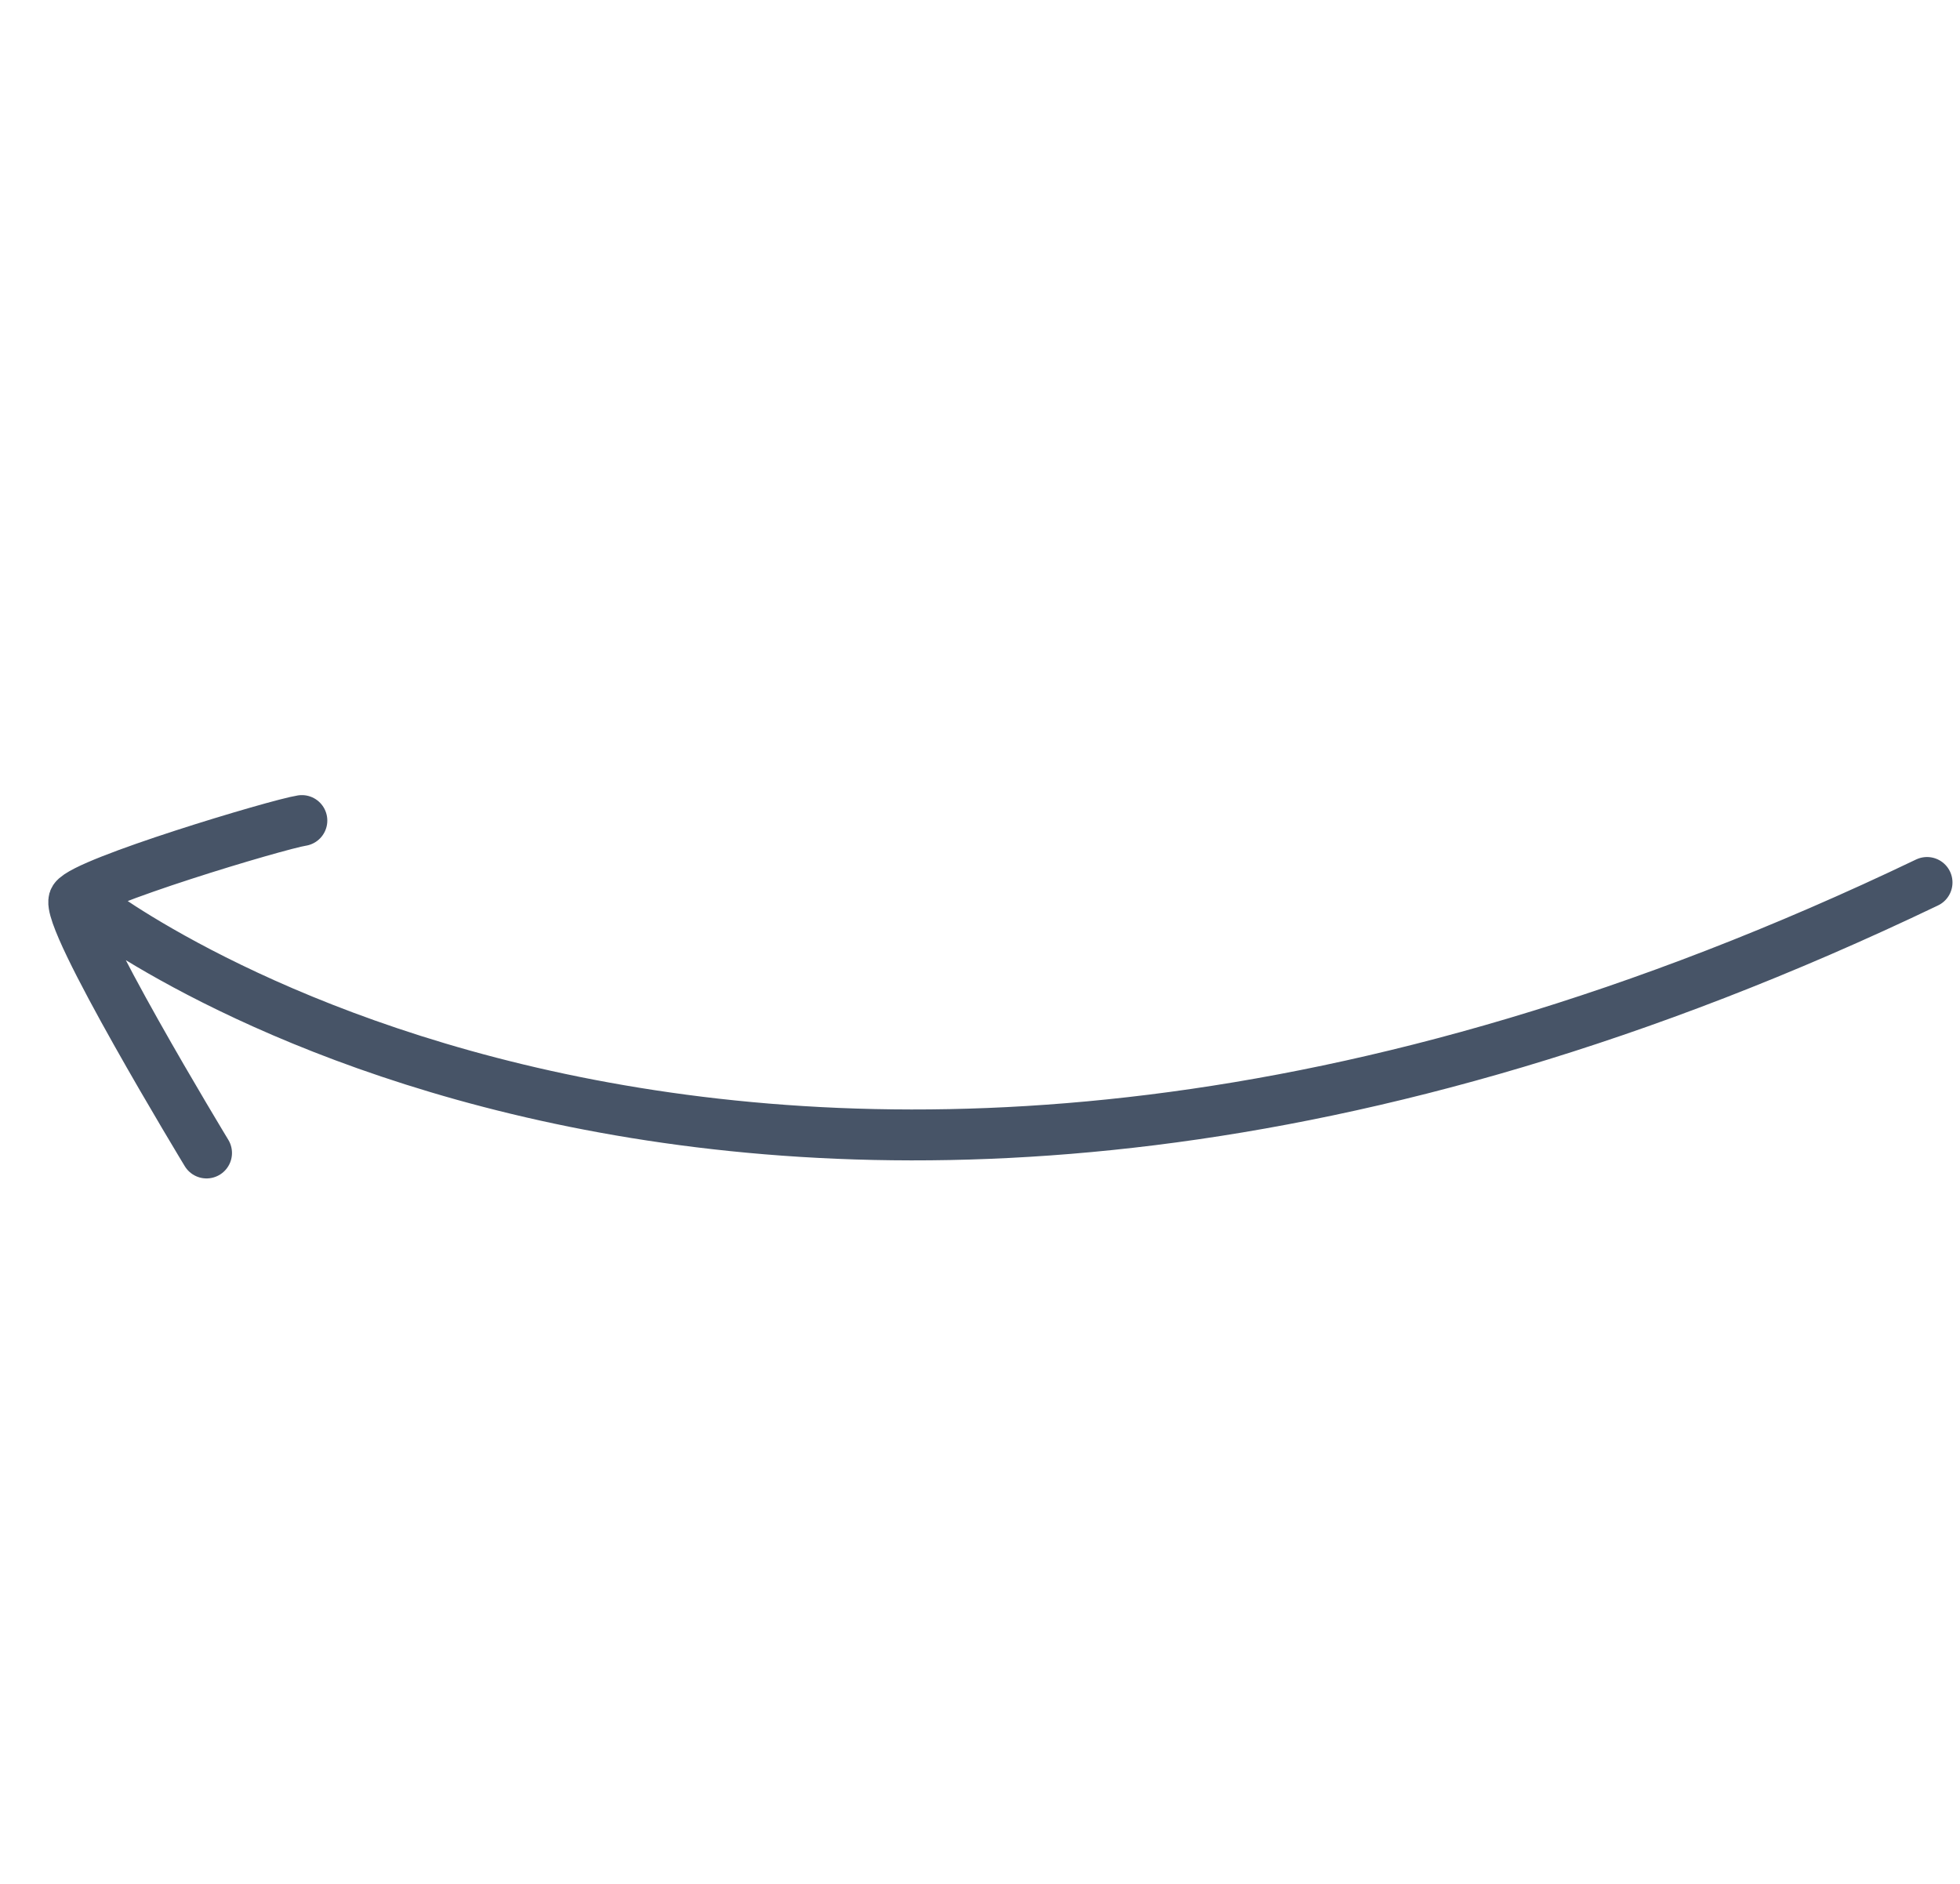
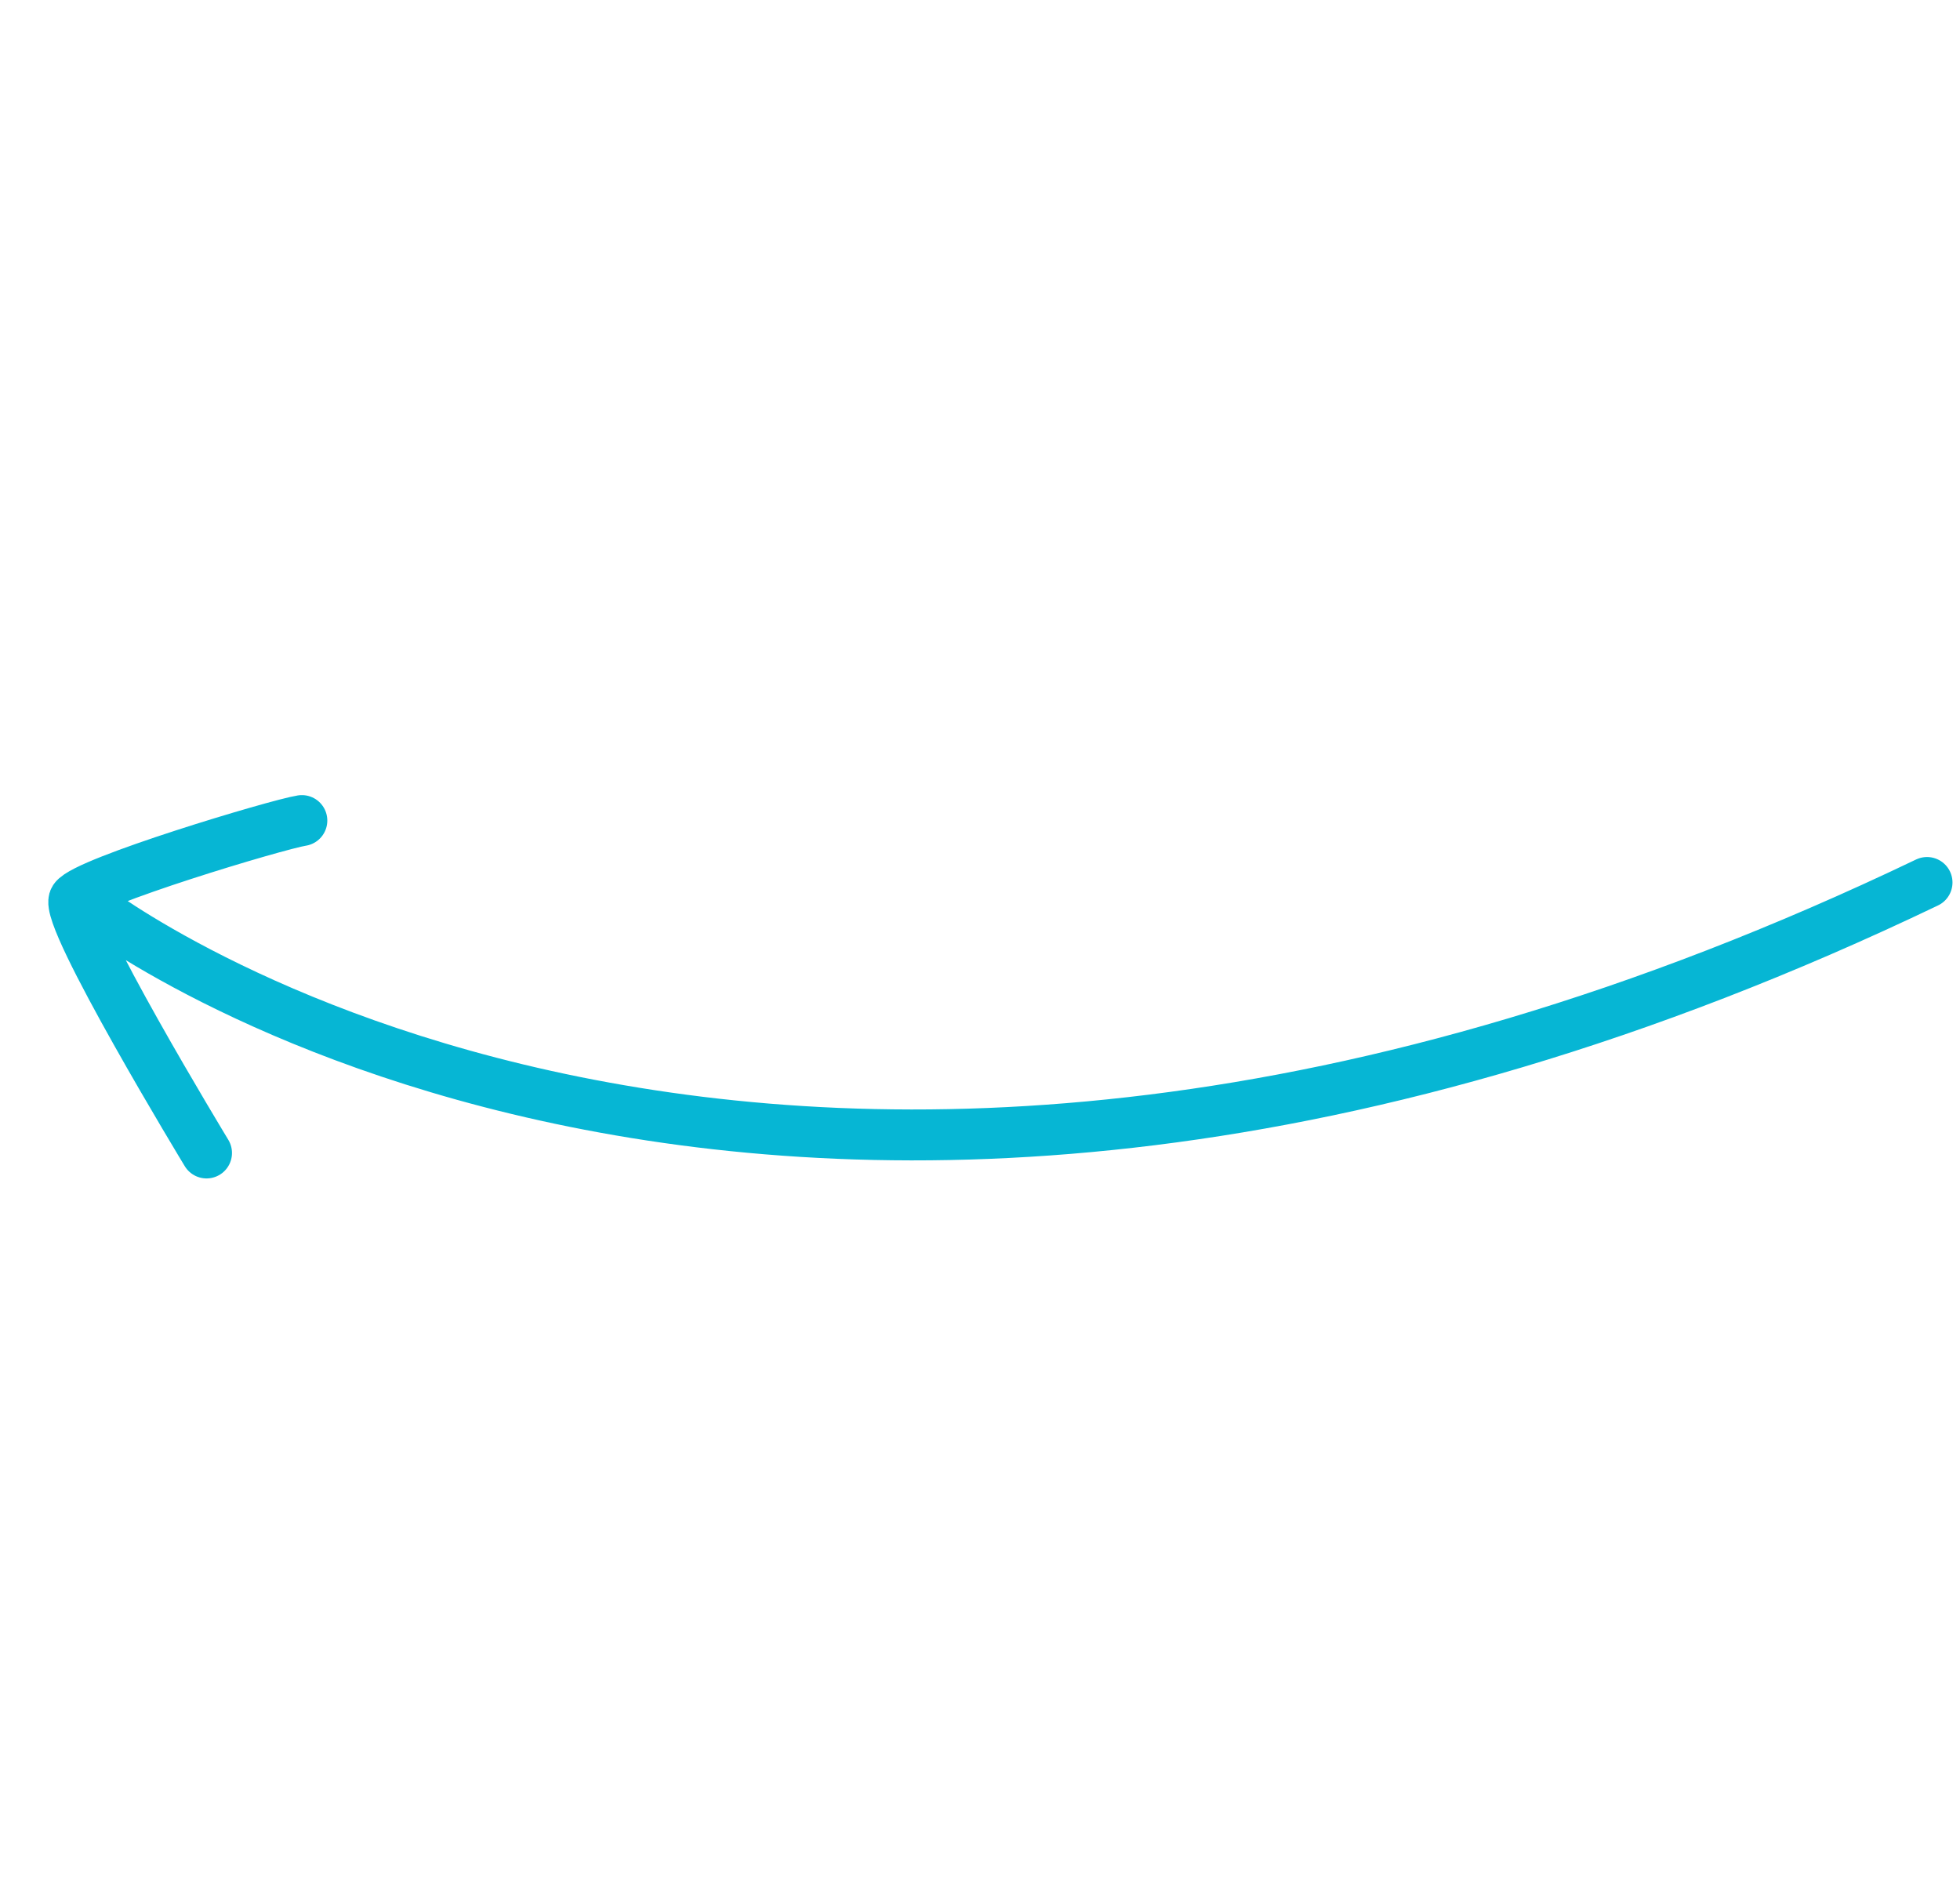
<svg xmlns="http://www.w3.org/2000/svg" width="231" height="222" viewBox="0 0 231 222" fill="none">
-   <path d="M10.587 106.728C10.587 106.728 90.804 169.321 227.114 104.004M24.341 135.883C24.341 135.883 7.411 107.99 8.767 105.961C10.128 103.927 32.641 97.169 35.576 96.707" stroke="#475467" stroke-width="6" stroke-miterlimit="10" stroke-linecap="round" stroke-linejoin="round" />
+   <path d="M10.587 106.728C10.587 106.728 90.804 169.321 227.114 104.004M24.341 135.883C24.341 135.883 7.411 107.99 8.767 105.961C10.128 103.927 32.641 97.169 35.576 96.707" stroke="rgb(6 182 212)" stroke-width="6" stroke-miterlimit="10" stroke-linecap="round" stroke-linejoin="round" />
</svg>
